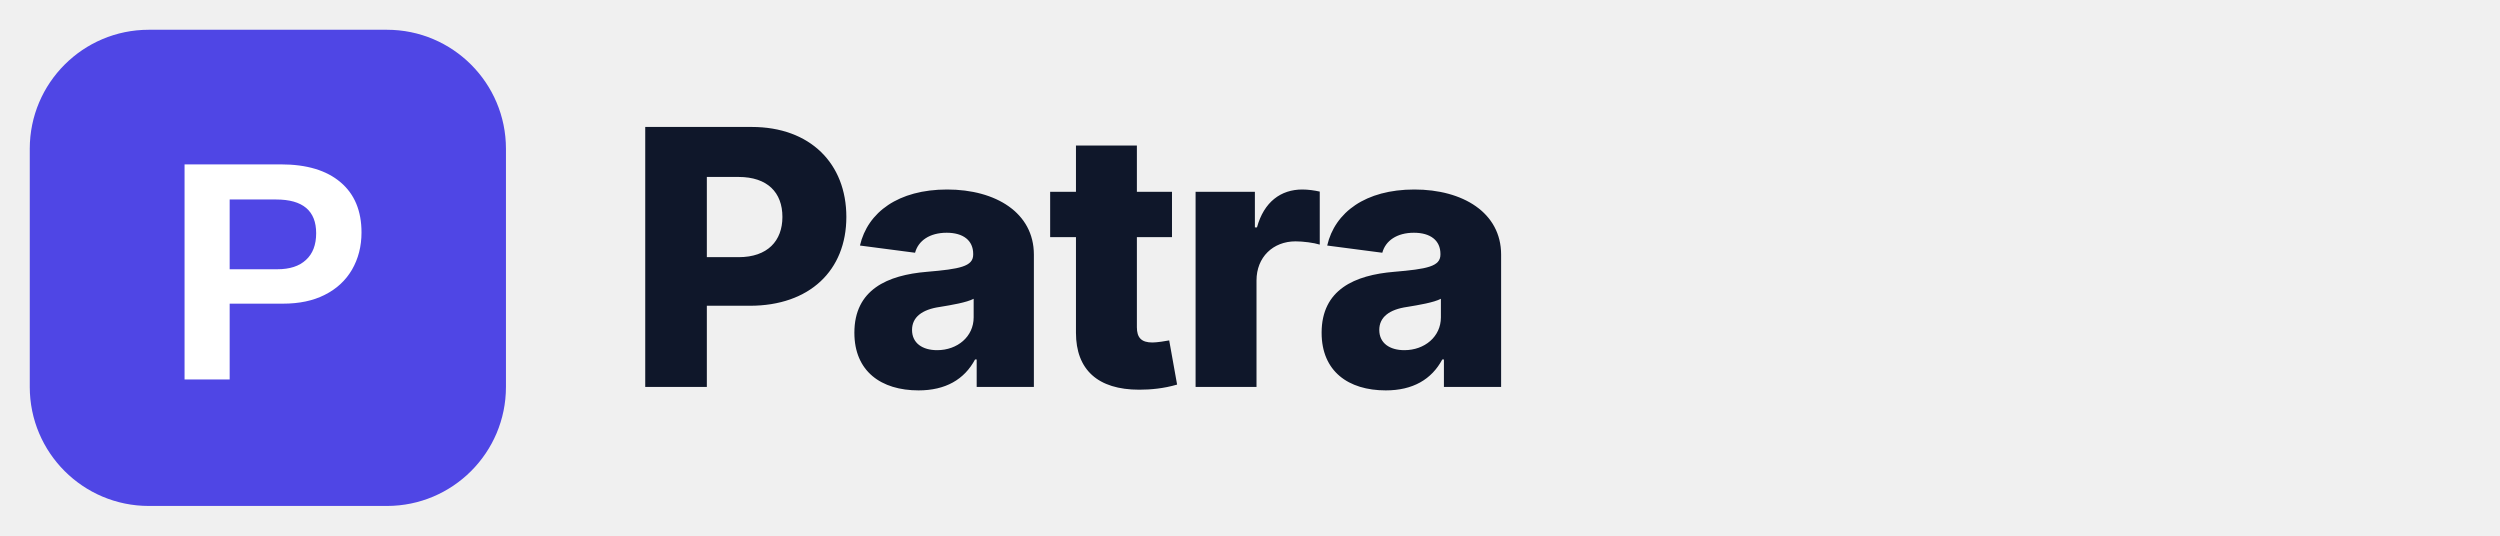
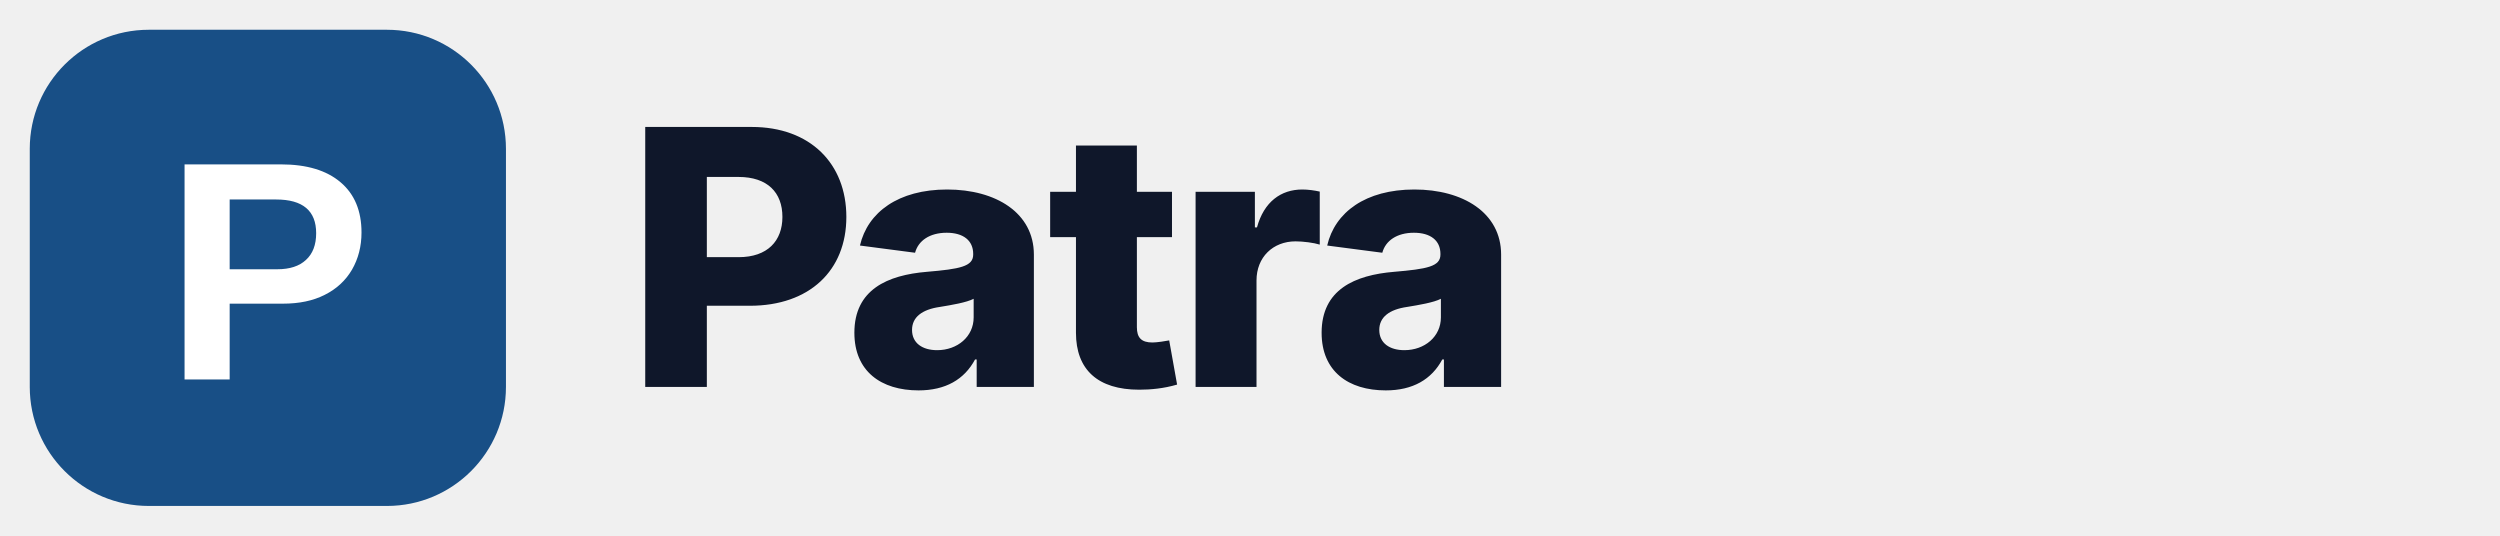
<svg xmlns="http://www.w3.org/2000/svg" width="168" height="36" viewBox="0 0 168 36">
-   <rect x="2" y="2" width="32" height="32" rx="8" fill="#4F46E5" />
+   <rect x="2" y="2" width="32" height="32" rx="8" fill="#184F86" />
  <text x="18" y="25.5" font-family="Arial, Helvetica, sans-serif" font-size="21" font-weight="bold" fill="#ffffff" text-anchor="middle">P</text>
  <text x="42" y="26" font-family="Inter, Arial, Helvetica, sans-serif" font-size="24" font-weight="800" fill="#0F172A" letter-spacing="-0.5">Patra</text>
</svg>
